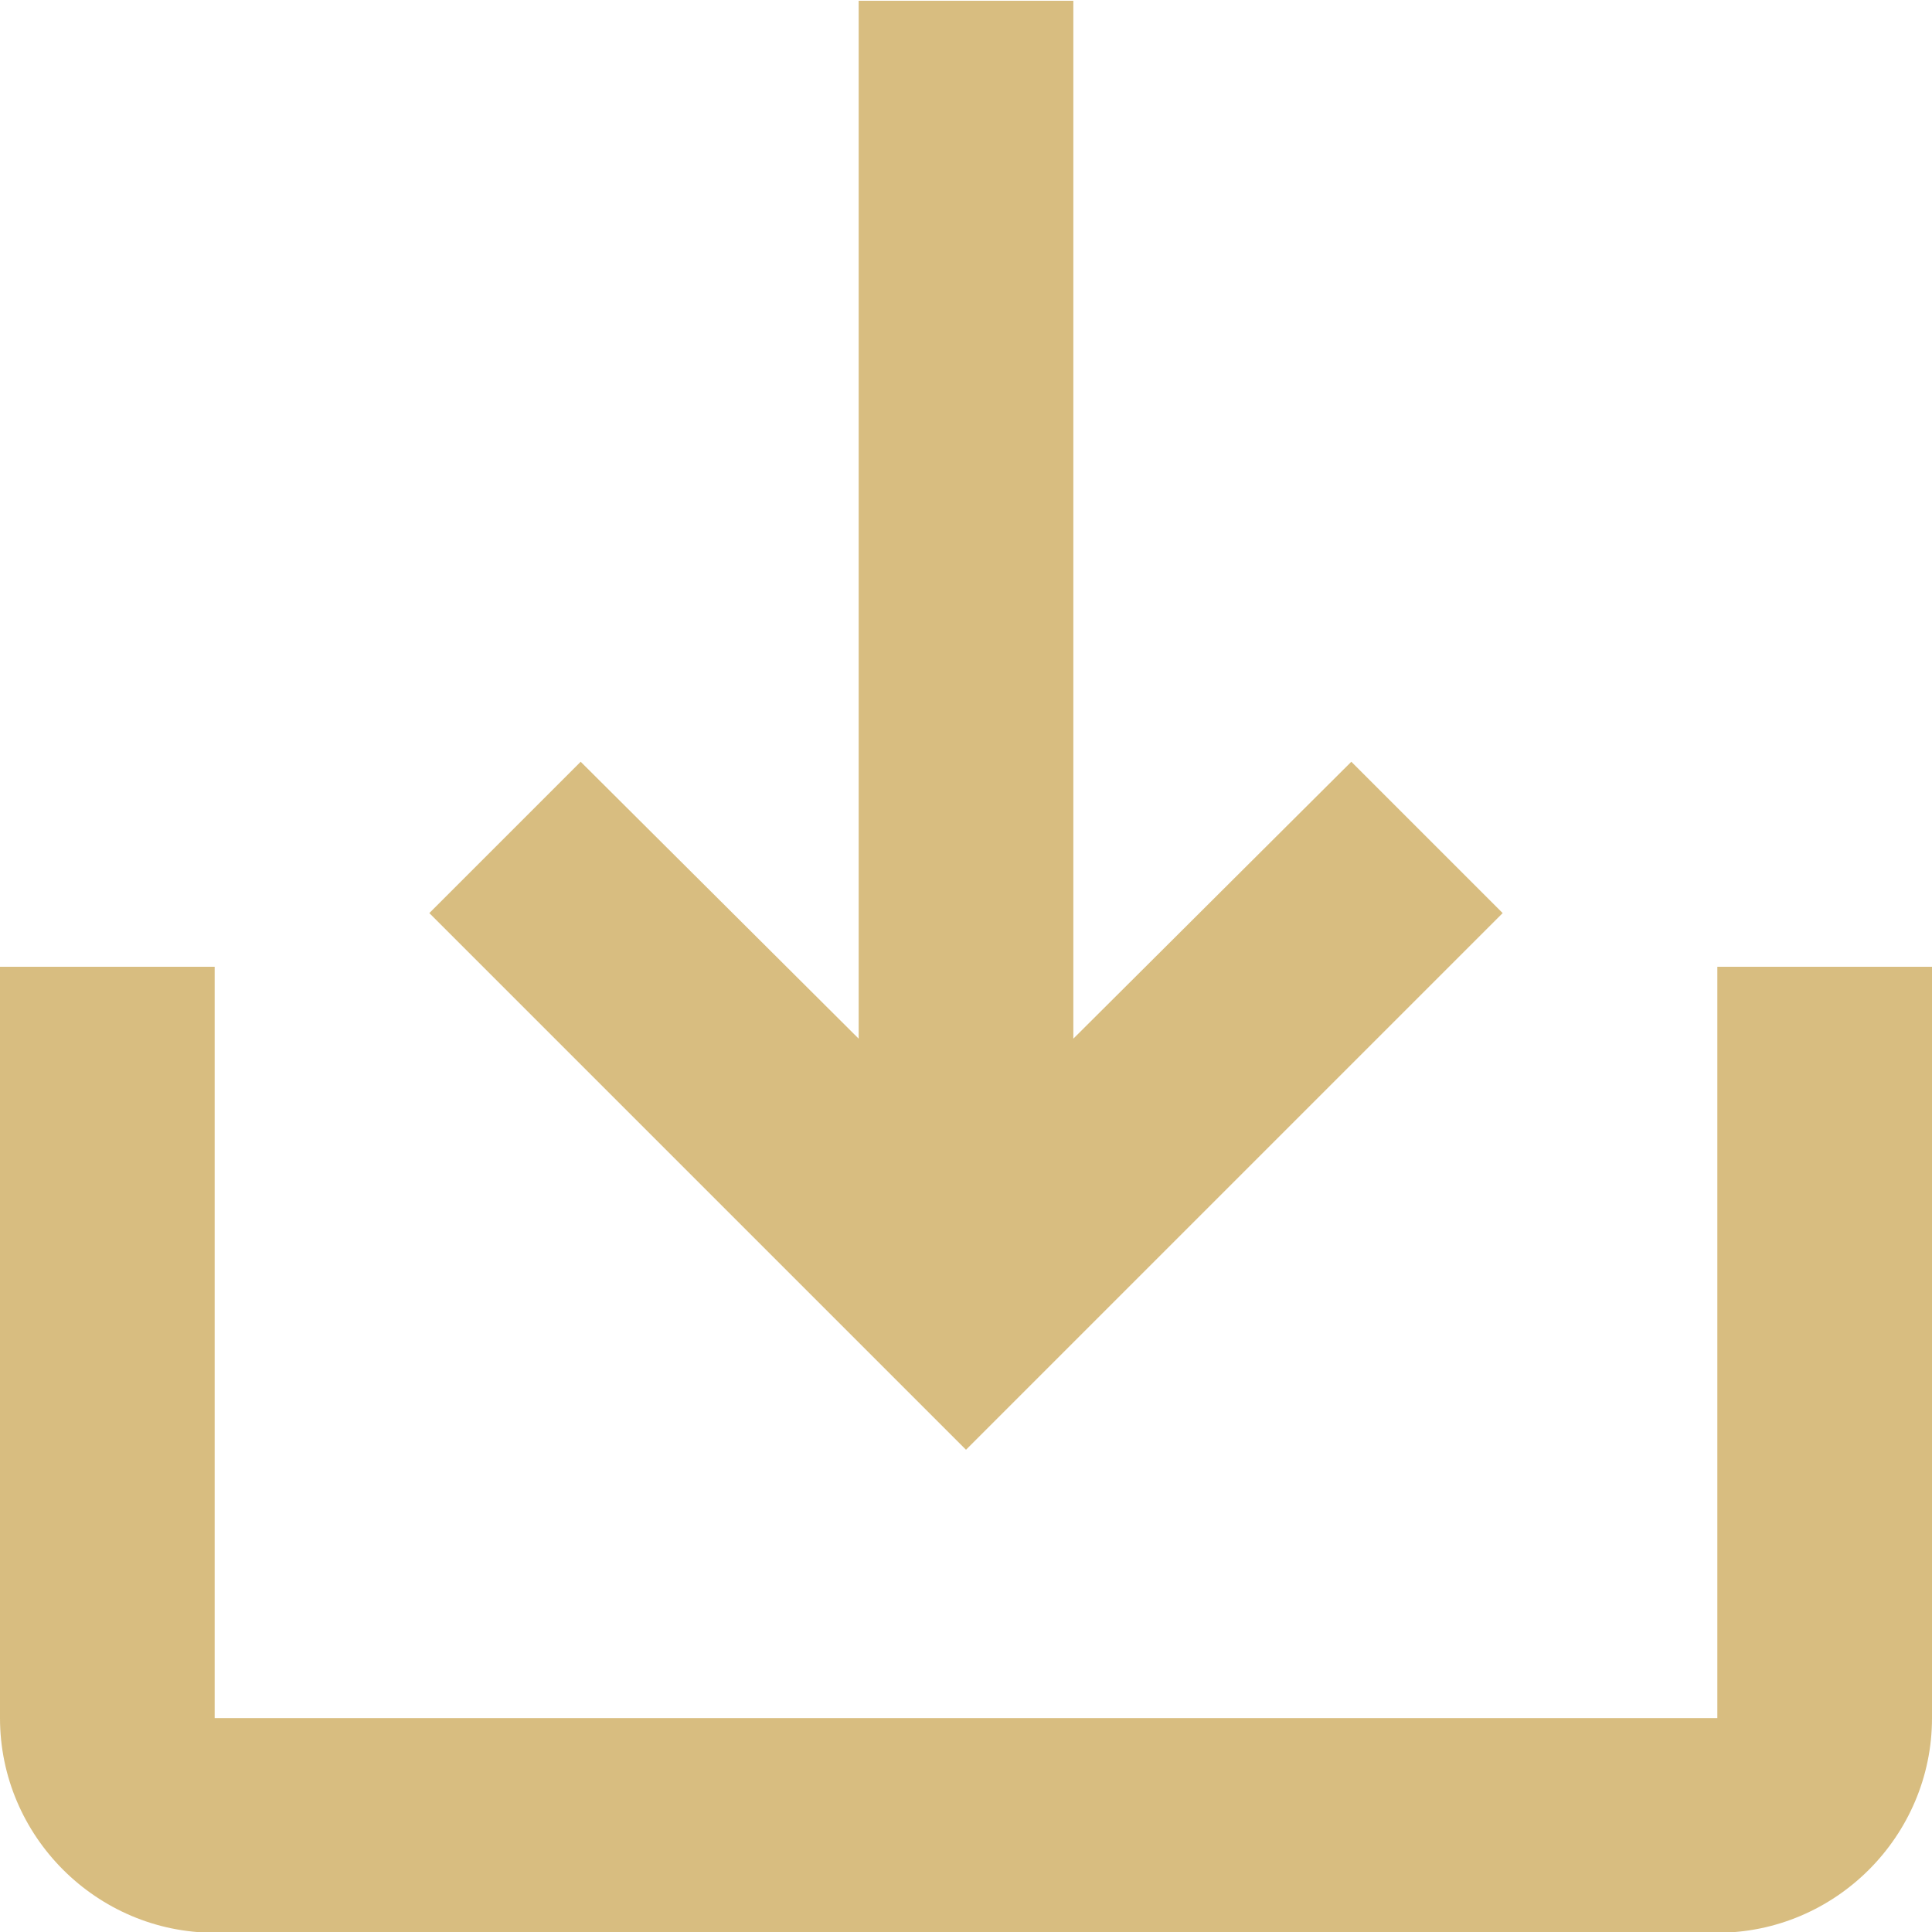
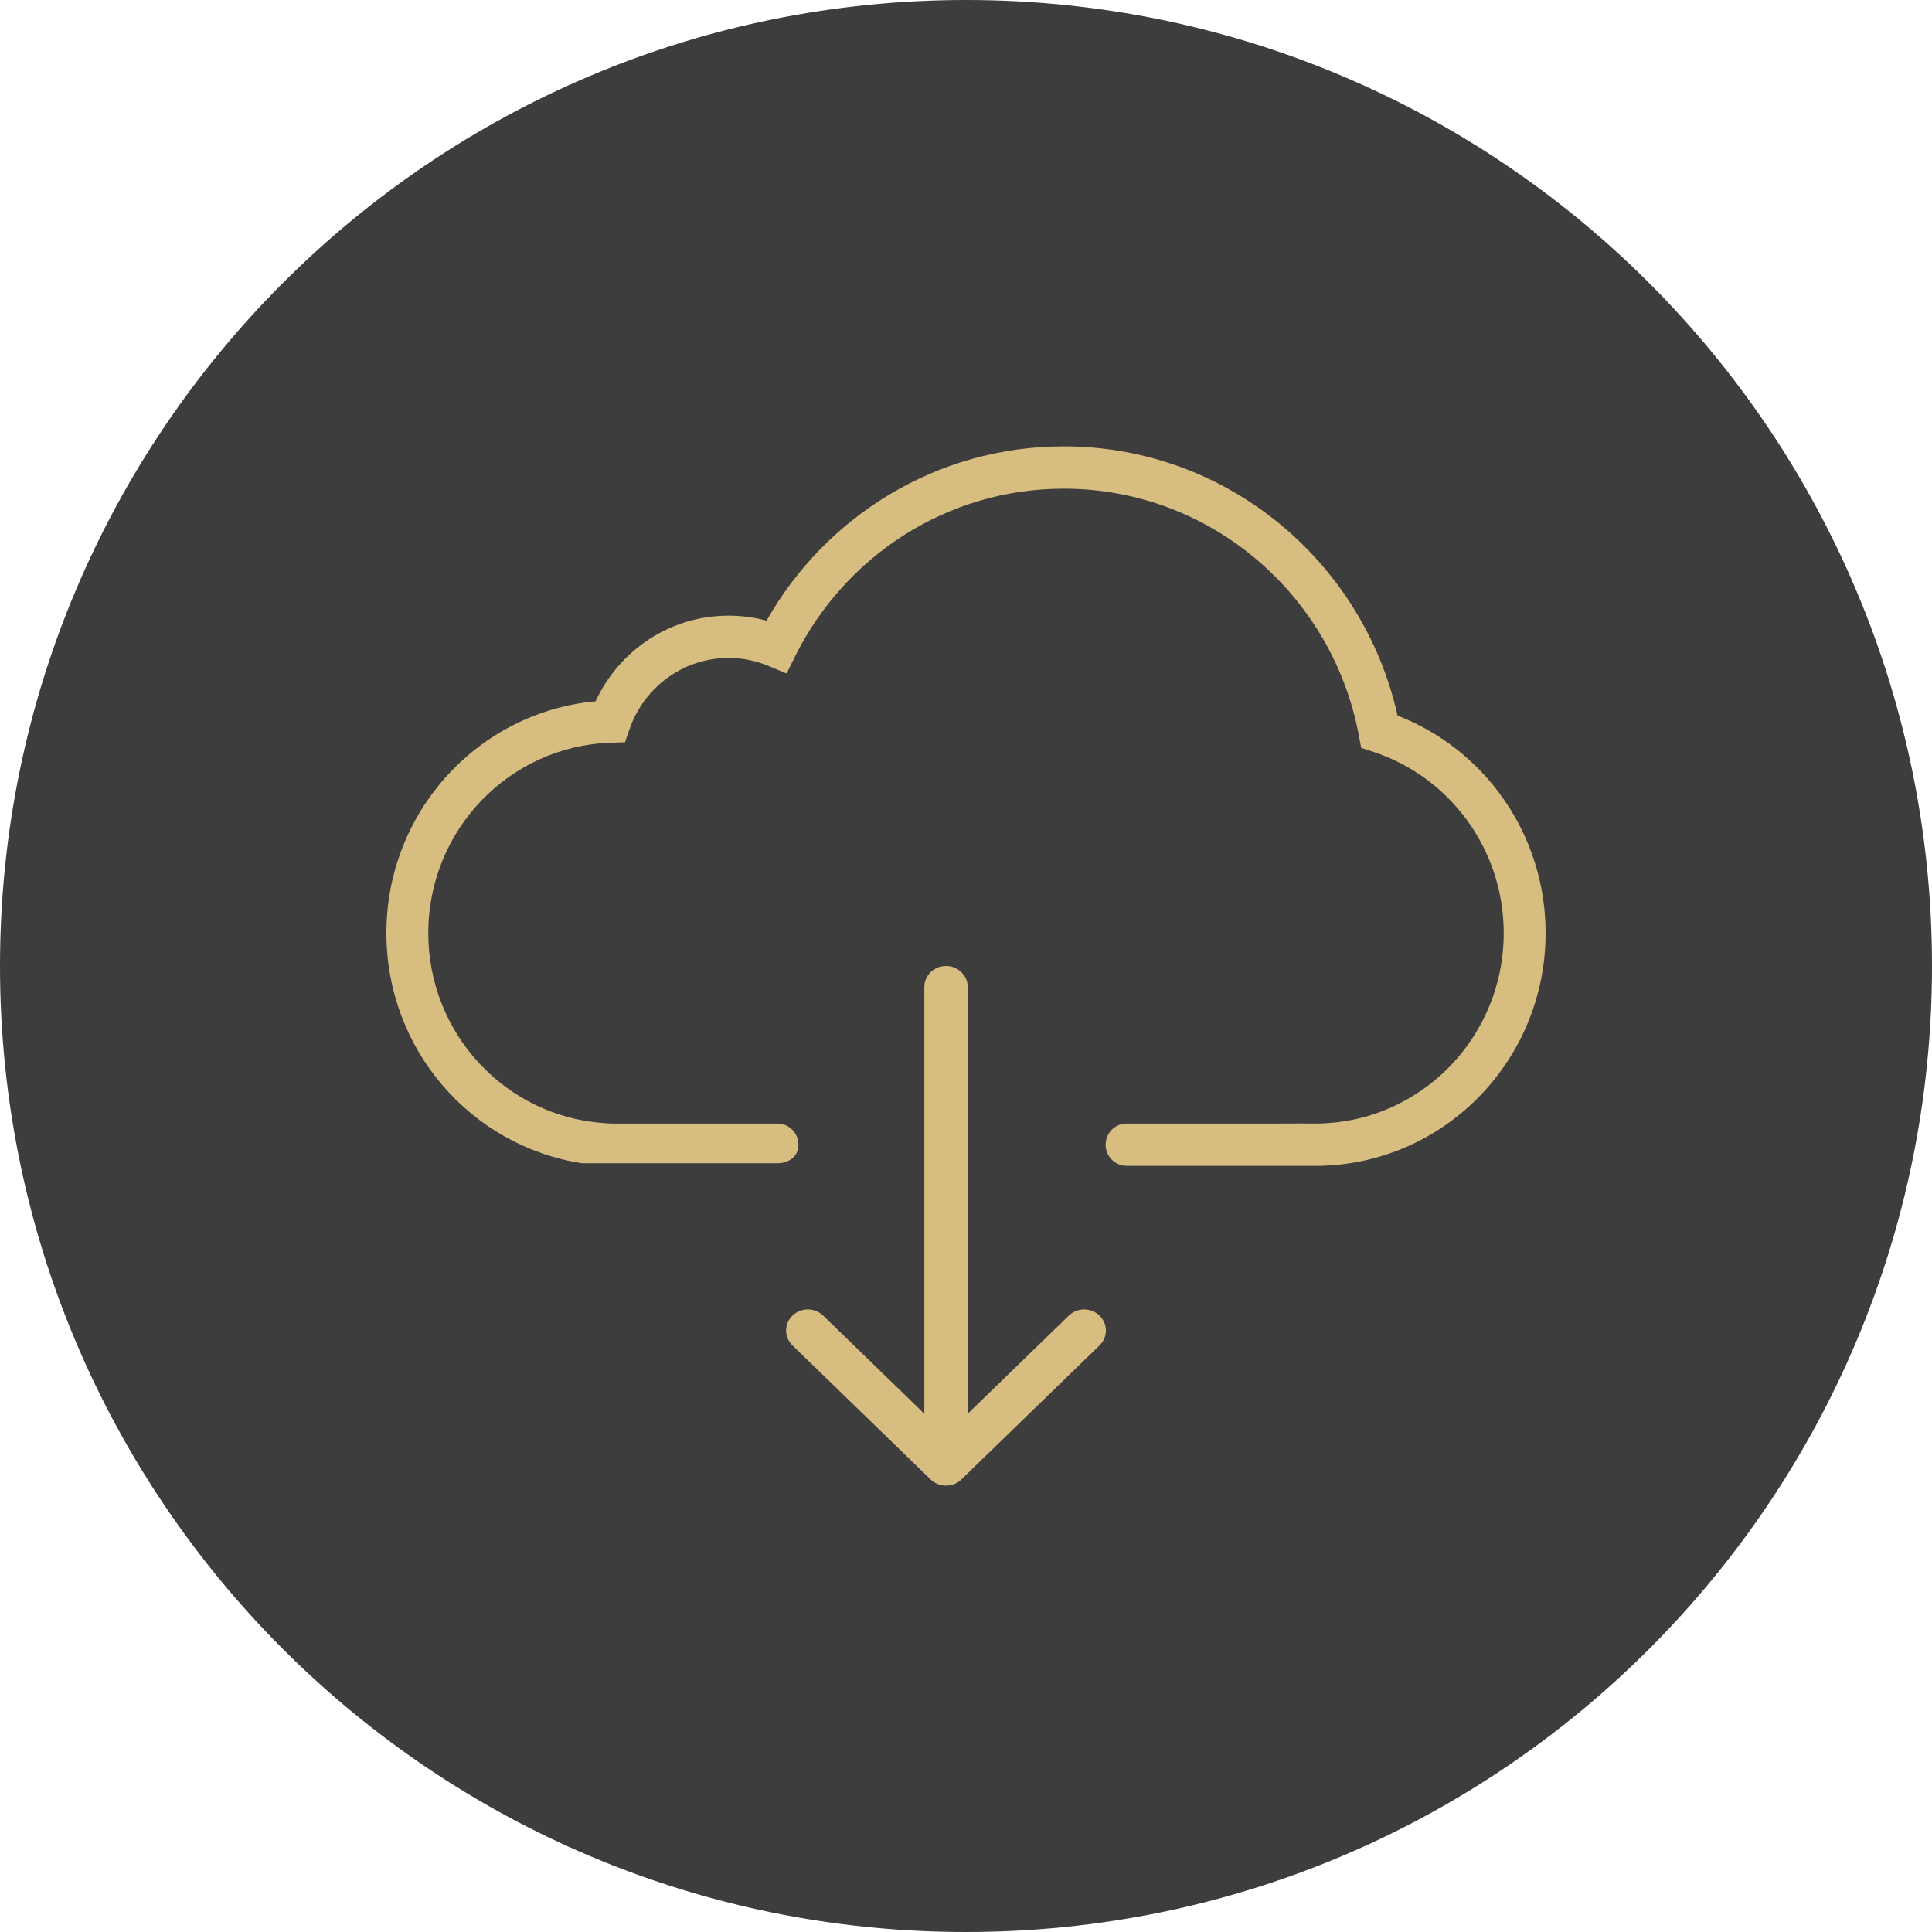
- <svg xmlns="http://www.w3.org/2000/svg" width="18" height="18" viewBox="0 0 18 18" fill="none">
-   <path d="M16 9.007V16.007H2V9.007H0V16.007C0 17.107 0.9 18.007 2 18.007H16C17.1 18.007 18 17.107 18 16.007V9.007H16ZM10 9.677L12.59 7.097L14 8.507L9 13.507L4 8.507L5.41 7.097L8 9.677V0.007H10V9.677Z" fill="#D8BD80" />
+ <svg xmlns="http://www.w3.org/2000/svg" width="50" height="50" viewBox="0 0 50 50" fill="none">
+   <rect width="50" height="50" rx="25" fill="#3D3D3D" />
+   <path fill-rule="evenodd" clip-rule="evenodd" d="M24.483 25C24.793 25 25.045 25.244 25.045 25.545V36.587L27.661 34.048C27.881 33.835 28.237 33.835 28.456 34.048C28.675 34.261 28.675 34.606 28.456 34.819L24.88 38.289C24.661 38.502 24.305 38.502 24.085 38.289L20.509 34.819C20.29 34.606 20.29 34.261 20.509 34.048C20.729 33.835 21.084 33.835 21.304 34.048L23.921 36.587V25.545C23.921 25.244 24.172 25 24.483 25Z" fill="#D8BD80" />
+   <path fill-rule="evenodd" clip-rule="evenodd" d="M27.53 12.647C24.493 12.647 21.861 14.407 20.583 16.975L20.357 17.43L19.891 17.235C19.573 17.102 19.223 17.028 18.855 17.028C17.675 17.028 16.67 17.791 16.298 18.856L16.175 19.21L15.804 19.222C13.183 19.307 11.084 21.48 11.084 24.148C11.084 26.76 13.095 28.897 15.638 29.066L15.8 29.077H20.12C20.42 29.077 20.663 29.322 20.663 29.625C20.663 29.927 20.42 30.104 20.12 30.104H15.06C12.195 29.664 10 27.165 10 24.148C10 21.008 12.378 18.43 15.414 18.149C16.017 16.841 17.331 15.933 18.855 15.933C19.195 15.933 19.524 15.978 19.838 16.063C21.363 13.369 24.236 11.552 27.53 11.552C31.749 11.552 35.278 14.531 36.169 18.52C38.409 19.387 40 21.579 40 24.148C40 27.414 37.427 30.073 34.217 30.17V30.172H29.157C28.857 30.172 28.614 29.927 28.614 29.625C28.614 29.322 28.857 29.077 29.157 29.077H33.133C33.434 29.072 33.735 29.077 34.036 29.077C36.731 29.077 38.916 26.87 38.916 24.148C38.916 21.954 37.496 20.094 35.533 19.455L35.227 19.355L35.167 19.035C34.489 15.398 31.327 12.647 27.53 12.647Z" fill="#D8BD80" />
</svg>
